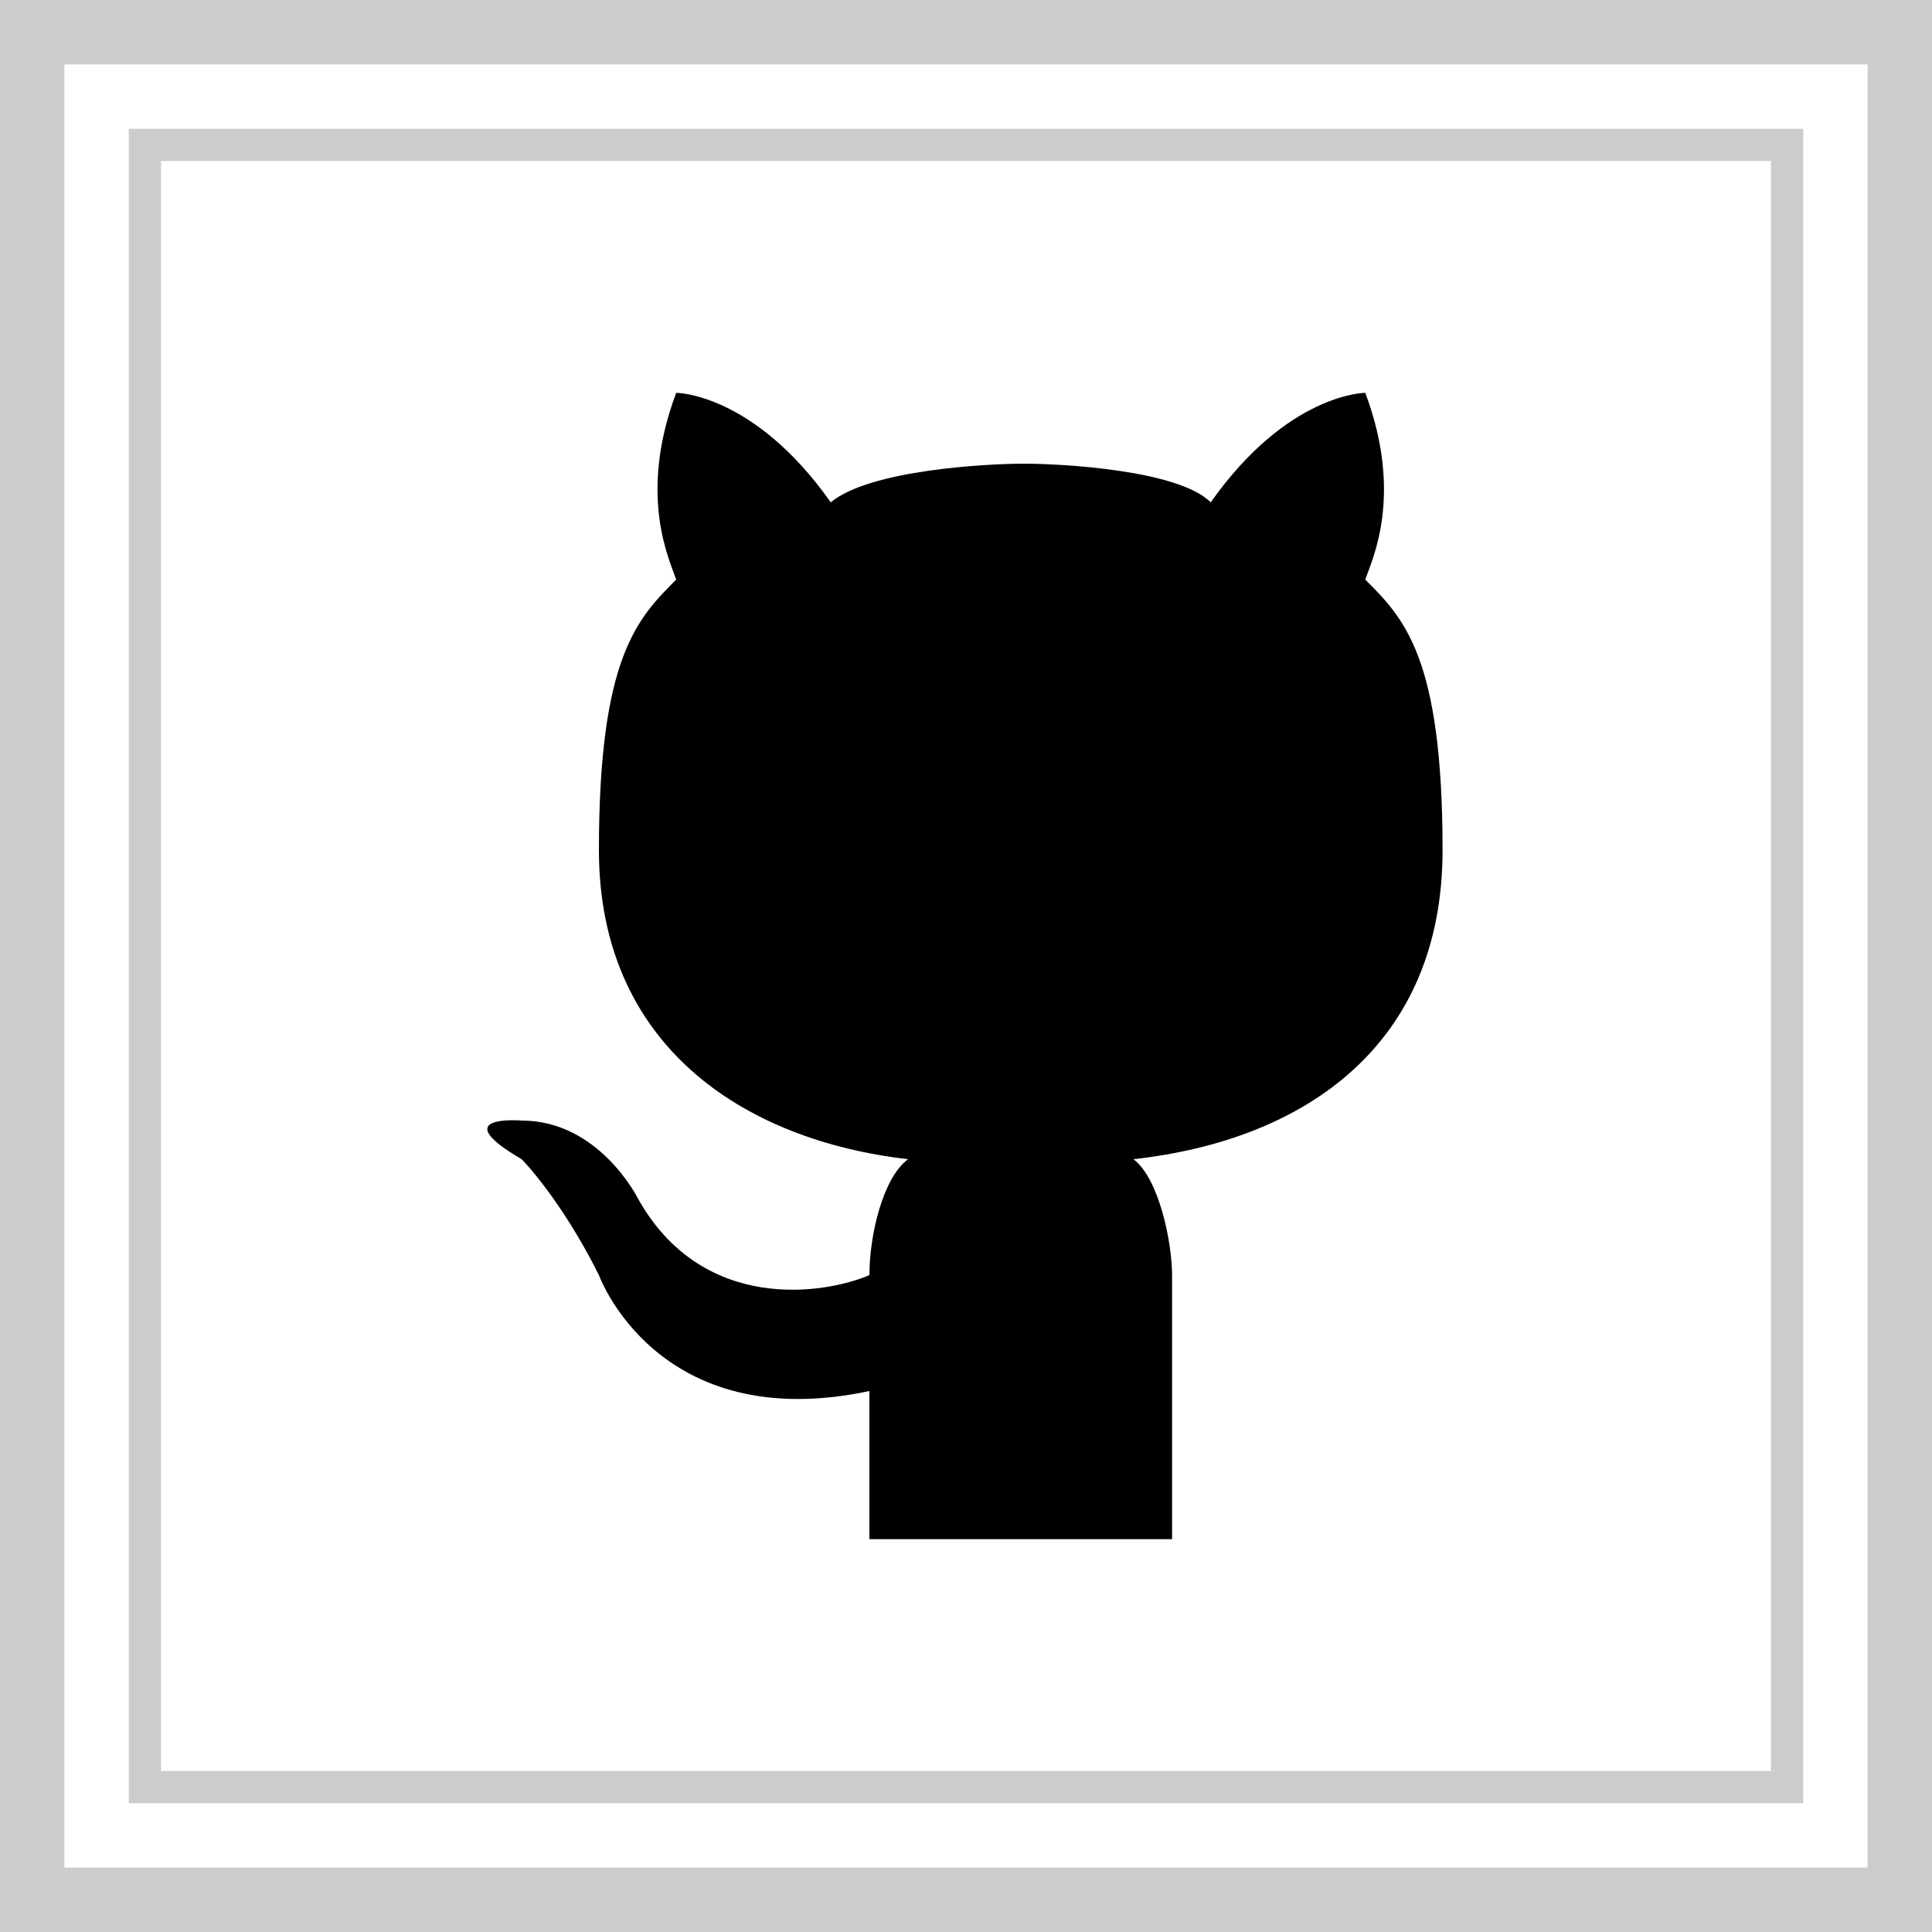
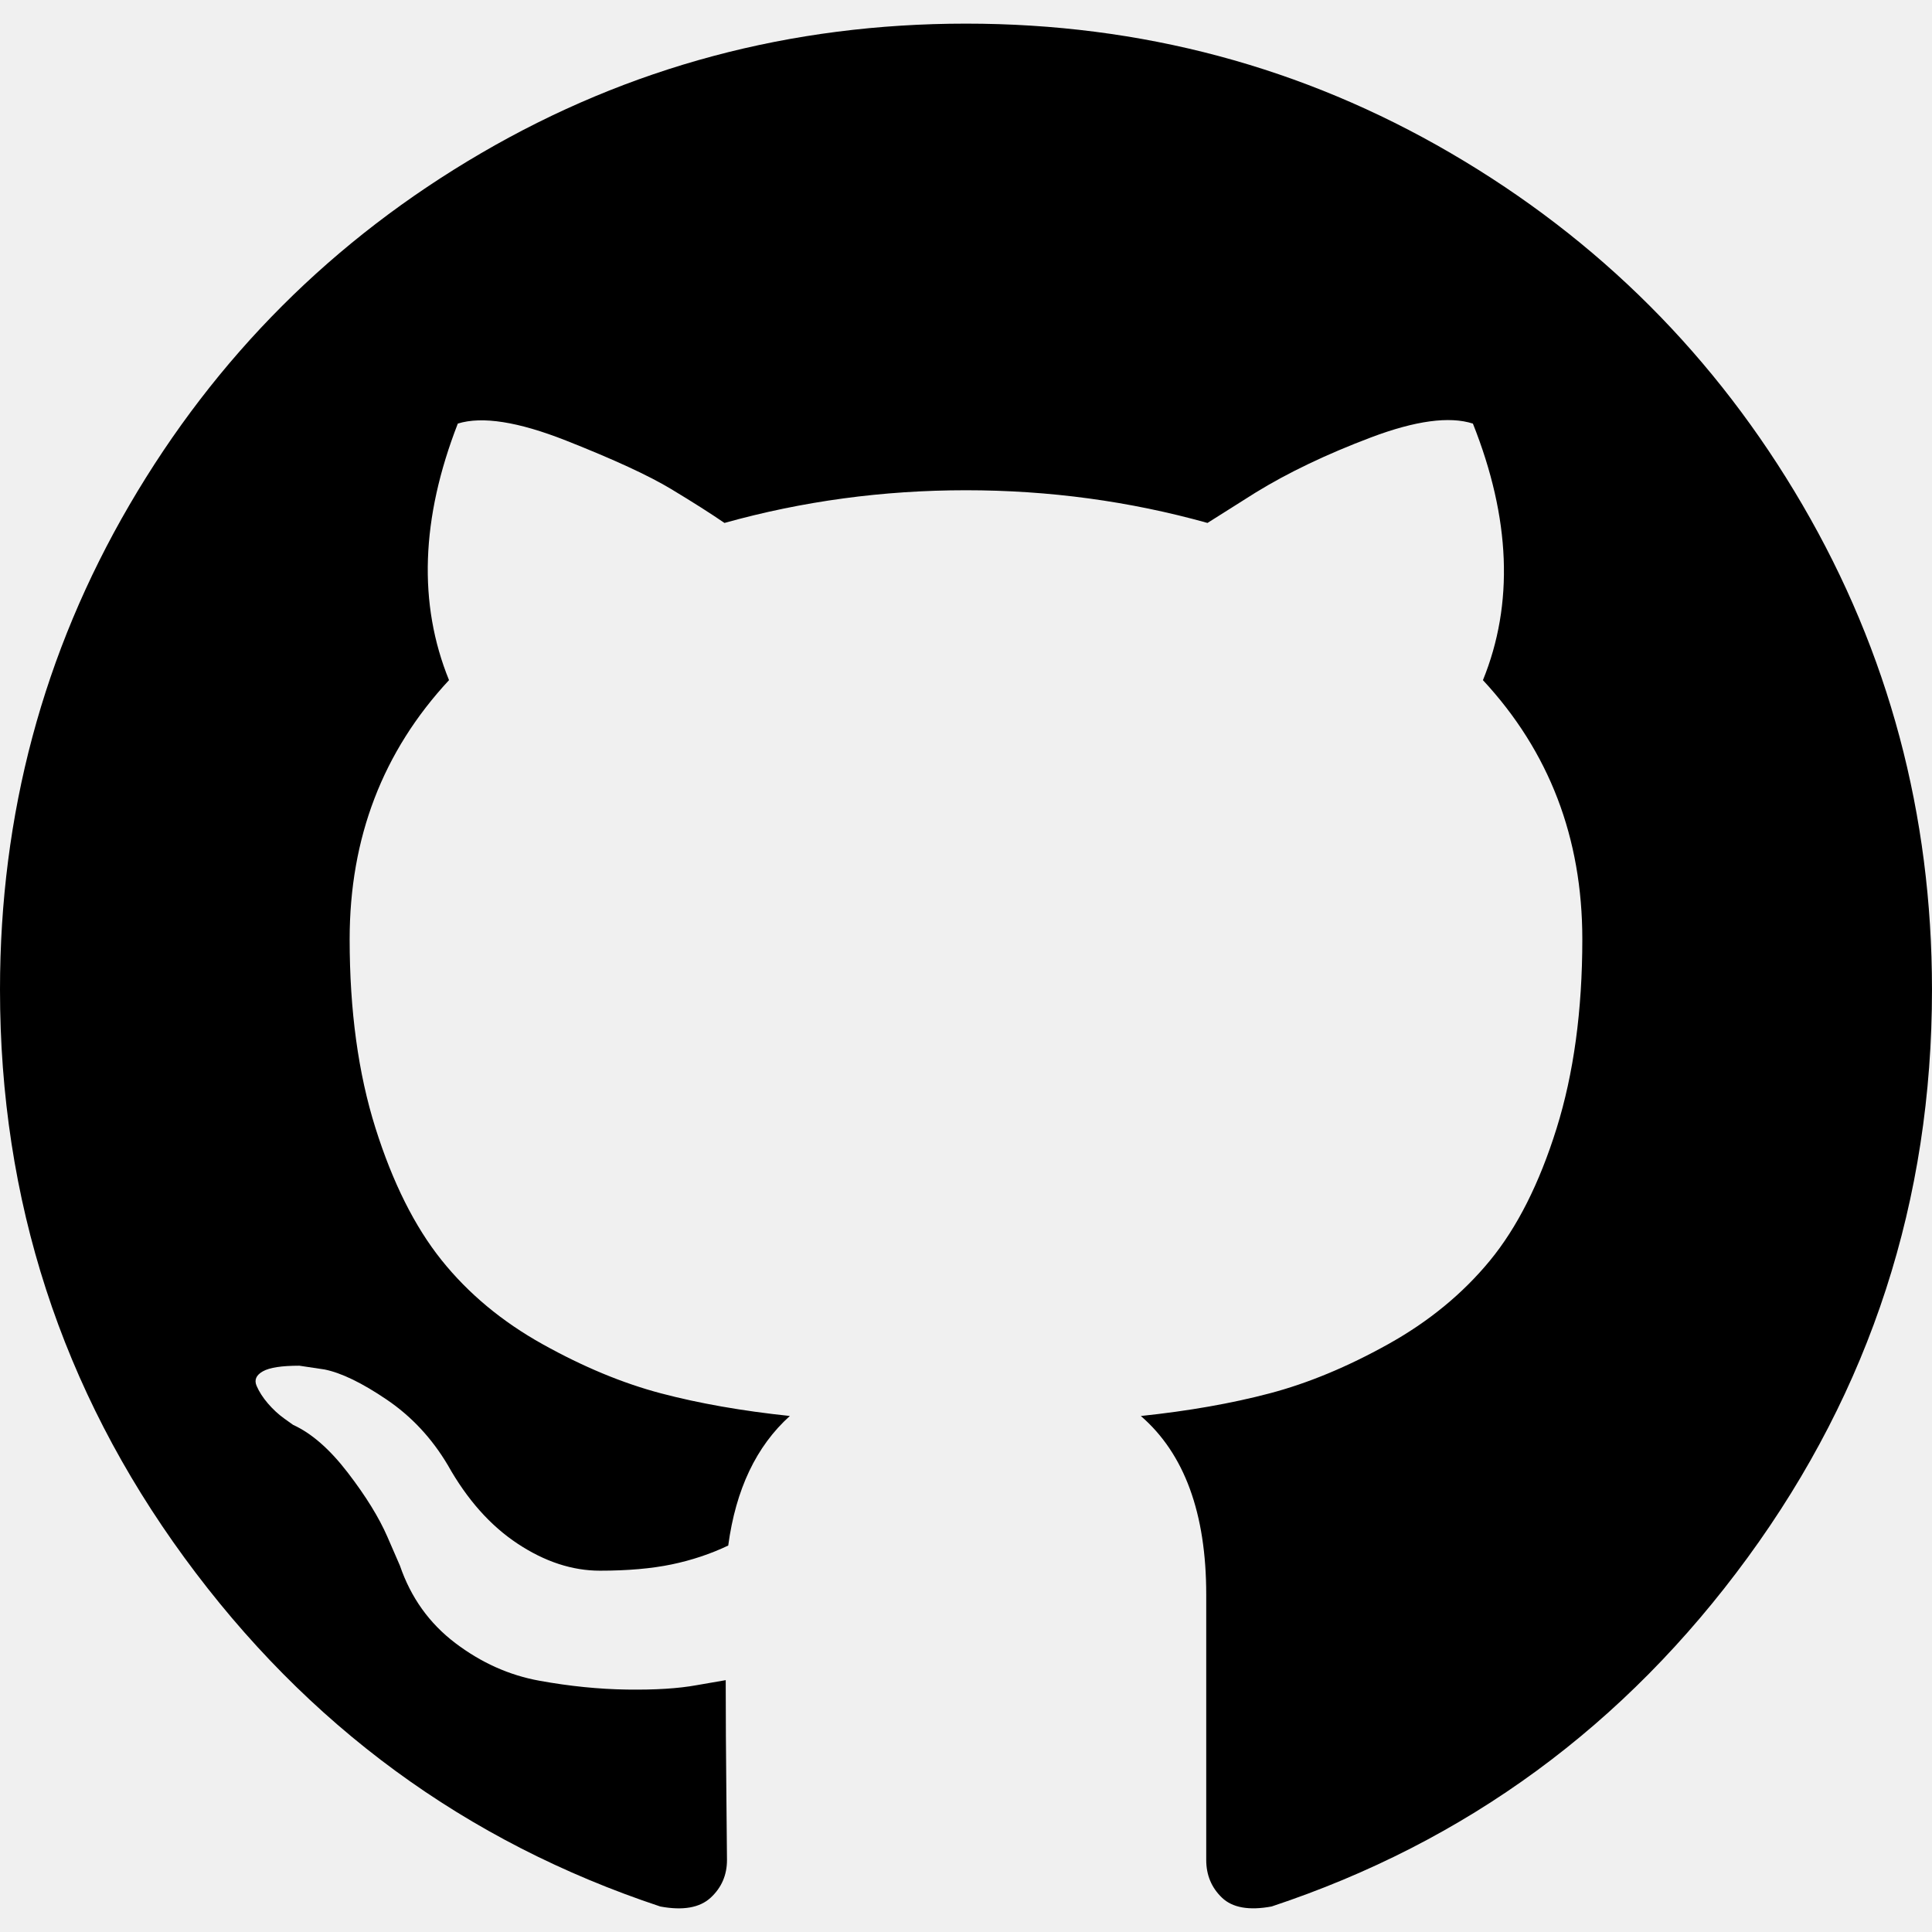
- <svg xmlns="http://www.w3.org/2000/svg" width="48" height="48" viewBox="0 0 30 30">
-   <style>.a{fill:#CCC;}</style>
-   <g style="fill:none;stroke-width:1;stroke:none">
-     <rect x="0.5" y="0.5" width="29" height="29" fill="#FFF" />
-     <path d="M29 1L29 29 1 29 1 1 29 1 29 1ZM30 0L0 0 0 30 30 30 30 0 30 0Z" class="a" />
-     <path d="M28 28L2 28 2 2 28 2 28 28ZM2.5 27.5L27.5 27.5 27.5 2.5 2.5 2.5 2.5 27.5Z" class="a" />
-     <path d="M18.2 23.9L15.9 23.9 13.5 23.9C13.5 23.9 13.5 22.5 13.5 21.6 10.2 22.3 9.3 19.8 9.3 19.8 8.7 18.6 8.1 18 8.1 18 6.9 17.3 8.1 17.4 8.1 17.4 9.3 17.4 9.9 18.6 9.9 18.6 10.9 20.4 12.8 20.1 13.5 19.8 13.5 19.2 13.7 18.3 14.1 18 11.5 17.7 9.3 16.2 9.3 13.2 9.3 10.2 9.9 9.6 10.5 9 10.4 8.7 9.9 7.7 10.5 6.1 10.5 6.1 11.7 6.1 12.9 7.8 13.5 7.3 15.3 7.2 15.9 7.2 16.5 7.2 18.3 7.3 18.8 7.8 20 6.1 21.2 6.1 21.2 6.1 21.8 7.7 21.3 8.7 21.2 9 21.8 9.6 22.4 10.2 22.4 13.2 22.4 16.2 20.3 17.7 17.6 18 18 18.3 18.2 19.3 18.2 19.8L18.2 23.9 18.2 23.9Z" fill="#000" />
-   </g>
+ <svg xmlns="http://www.w3.org/2000/svg" width="48" height="48" viewBox="0 0 438.549 438.549">
+   <path d="M409.132 114.573c-19.608-33.596-46.205-60.194-79.798-79.8-33.598-19.607-70.277-29.408-110.063-29.408-39.781 0-76.472 9.804-110.063 29.408-33.596 19.605-60.192 46.204-79.8 79.8C9.803 148.168 0 184.854 0 224.63c0 47.78 13.94 90.745 41.827 128.906 27.884 38.164 63.906 64.572 108.063 79.227 5.14.954 8.945.283 11.419-1.996 2.475-2.282 3.711-5.14 3.711-8.562 0-.571-.049-5.708-.144-15.417a2549.81 2549.81 0 0 1-.144-25.406l-6.567 1.136c-4.187.767-9.469 1.092-15.846 1-6.374-.089-12.991-.757-19.842-1.999-6.854-1.231-13.229-4.086-19.13-8.559-5.898-4.473-10.085-10.328-12.56-17.556l-2.855-6.57c-1.903-4.374-4.899-9.233-8.992-14.559-4.093-5.331-8.232-8.945-12.419-10.848l-1.999-1.431c-1.332-.951-2.568-2.098-3.711-3.429-1.142-1.331-1.997-2.663-2.568-3.997-.572-1.335-.098-2.43 1.427-3.289 1.525-.859 4.281-1.276 8.28-1.276l5.708.853c3.807.763 8.516 3.042 14.133 6.851 5.614 3.806 10.229 8.754 13.846 14.842 4.38 7.806 9.657 13.754 15.846 17.847 6.184 4.093 12.419 6.136 18.699 6.136 6.28 0 11.704-.476 16.274-1.423 4.565-.952 8.848-2.383 12.847-4.285 1.713-12.758 6.377-22.559 13.988-29.41-10.848-1.14-20.601-2.857-29.264-5.14-8.658-2.286-17.605-5.996-26.835-11.14-9.235-5.137-16.896-11.516-22.985-19.126-6.09-7.614-11.088-17.61-14.987-29.979-3.901-12.374-5.852-26.648-5.852-42.826 0-23.035 7.52-42.637 22.557-58.817-7.044-17.318-6.379-36.732 1.997-58.24 5.52-1.715 13.706-.428 24.554 3.853 10.85 4.283 18.794 7.952 23.84 10.994 5.046 3.041 9.089 5.618 12.135 7.708 17.705-4.947 35.976-7.421 54.818-7.421s37.117 2.474 54.823 7.421l10.849-6.849c7.419-4.57 16.18-8.758 26.262-12.565 10.088-3.805 17.802-4.853 23.134-3.138 8.562 21.509 9.325 40.922 2.279 58.24 15.036 16.18 22.559 35.787 22.559 58.817 0 16.178-1.958 30.497-5.853 42.966-3.9 12.471-8.941 22.457-15.125 29.979-6.191 7.521-13.901 13.85-23.131 18.986-9.232 5.14-18.182 8.85-26.84 11.136-8.662 2.286-18.415 4.004-29.263 5.146 9.894 8.562 14.842 22.077 14.842 40.539v60.237c0 3.422 1.19 6.279 3.572 8.562 2.379 2.279 6.136 2.95 11.276 1.995 44.163-14.653 80.185-41.062 108.068-79.226 27.88-38.161 41.825-81.126 41.825-128.906-.01-39.771-9.818-76.454-29.414-110.049z" />
</svg>
